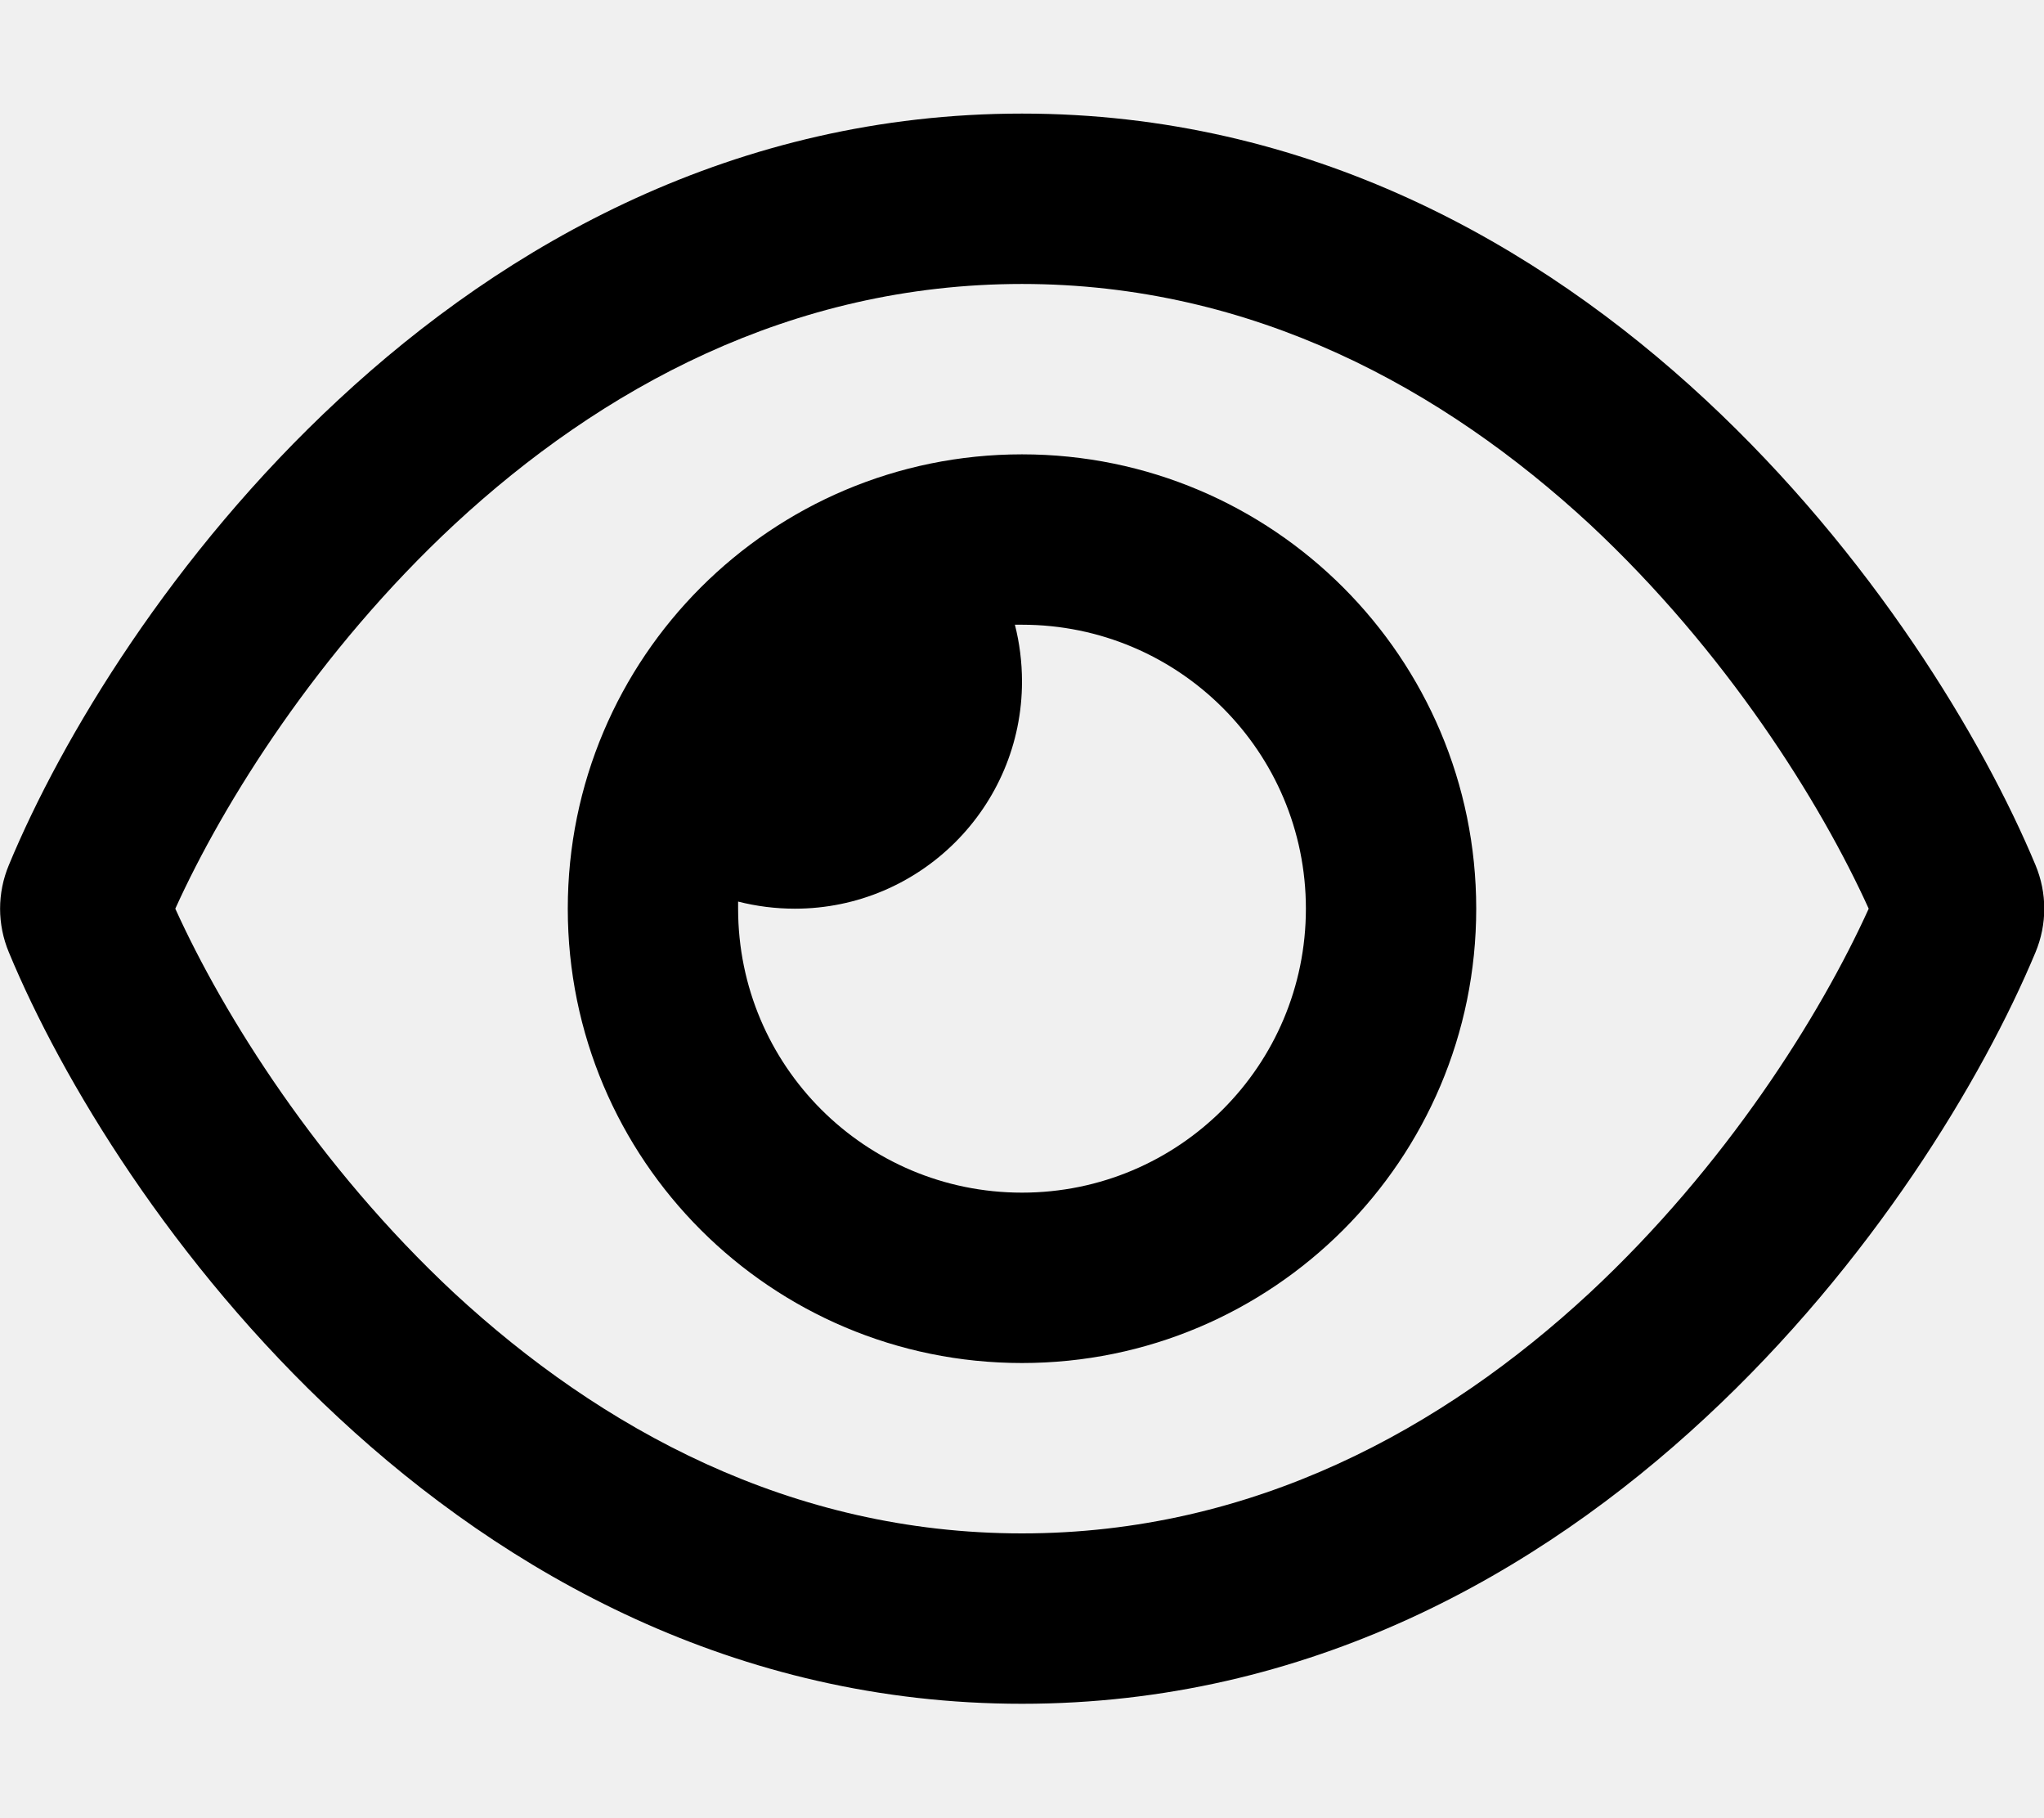
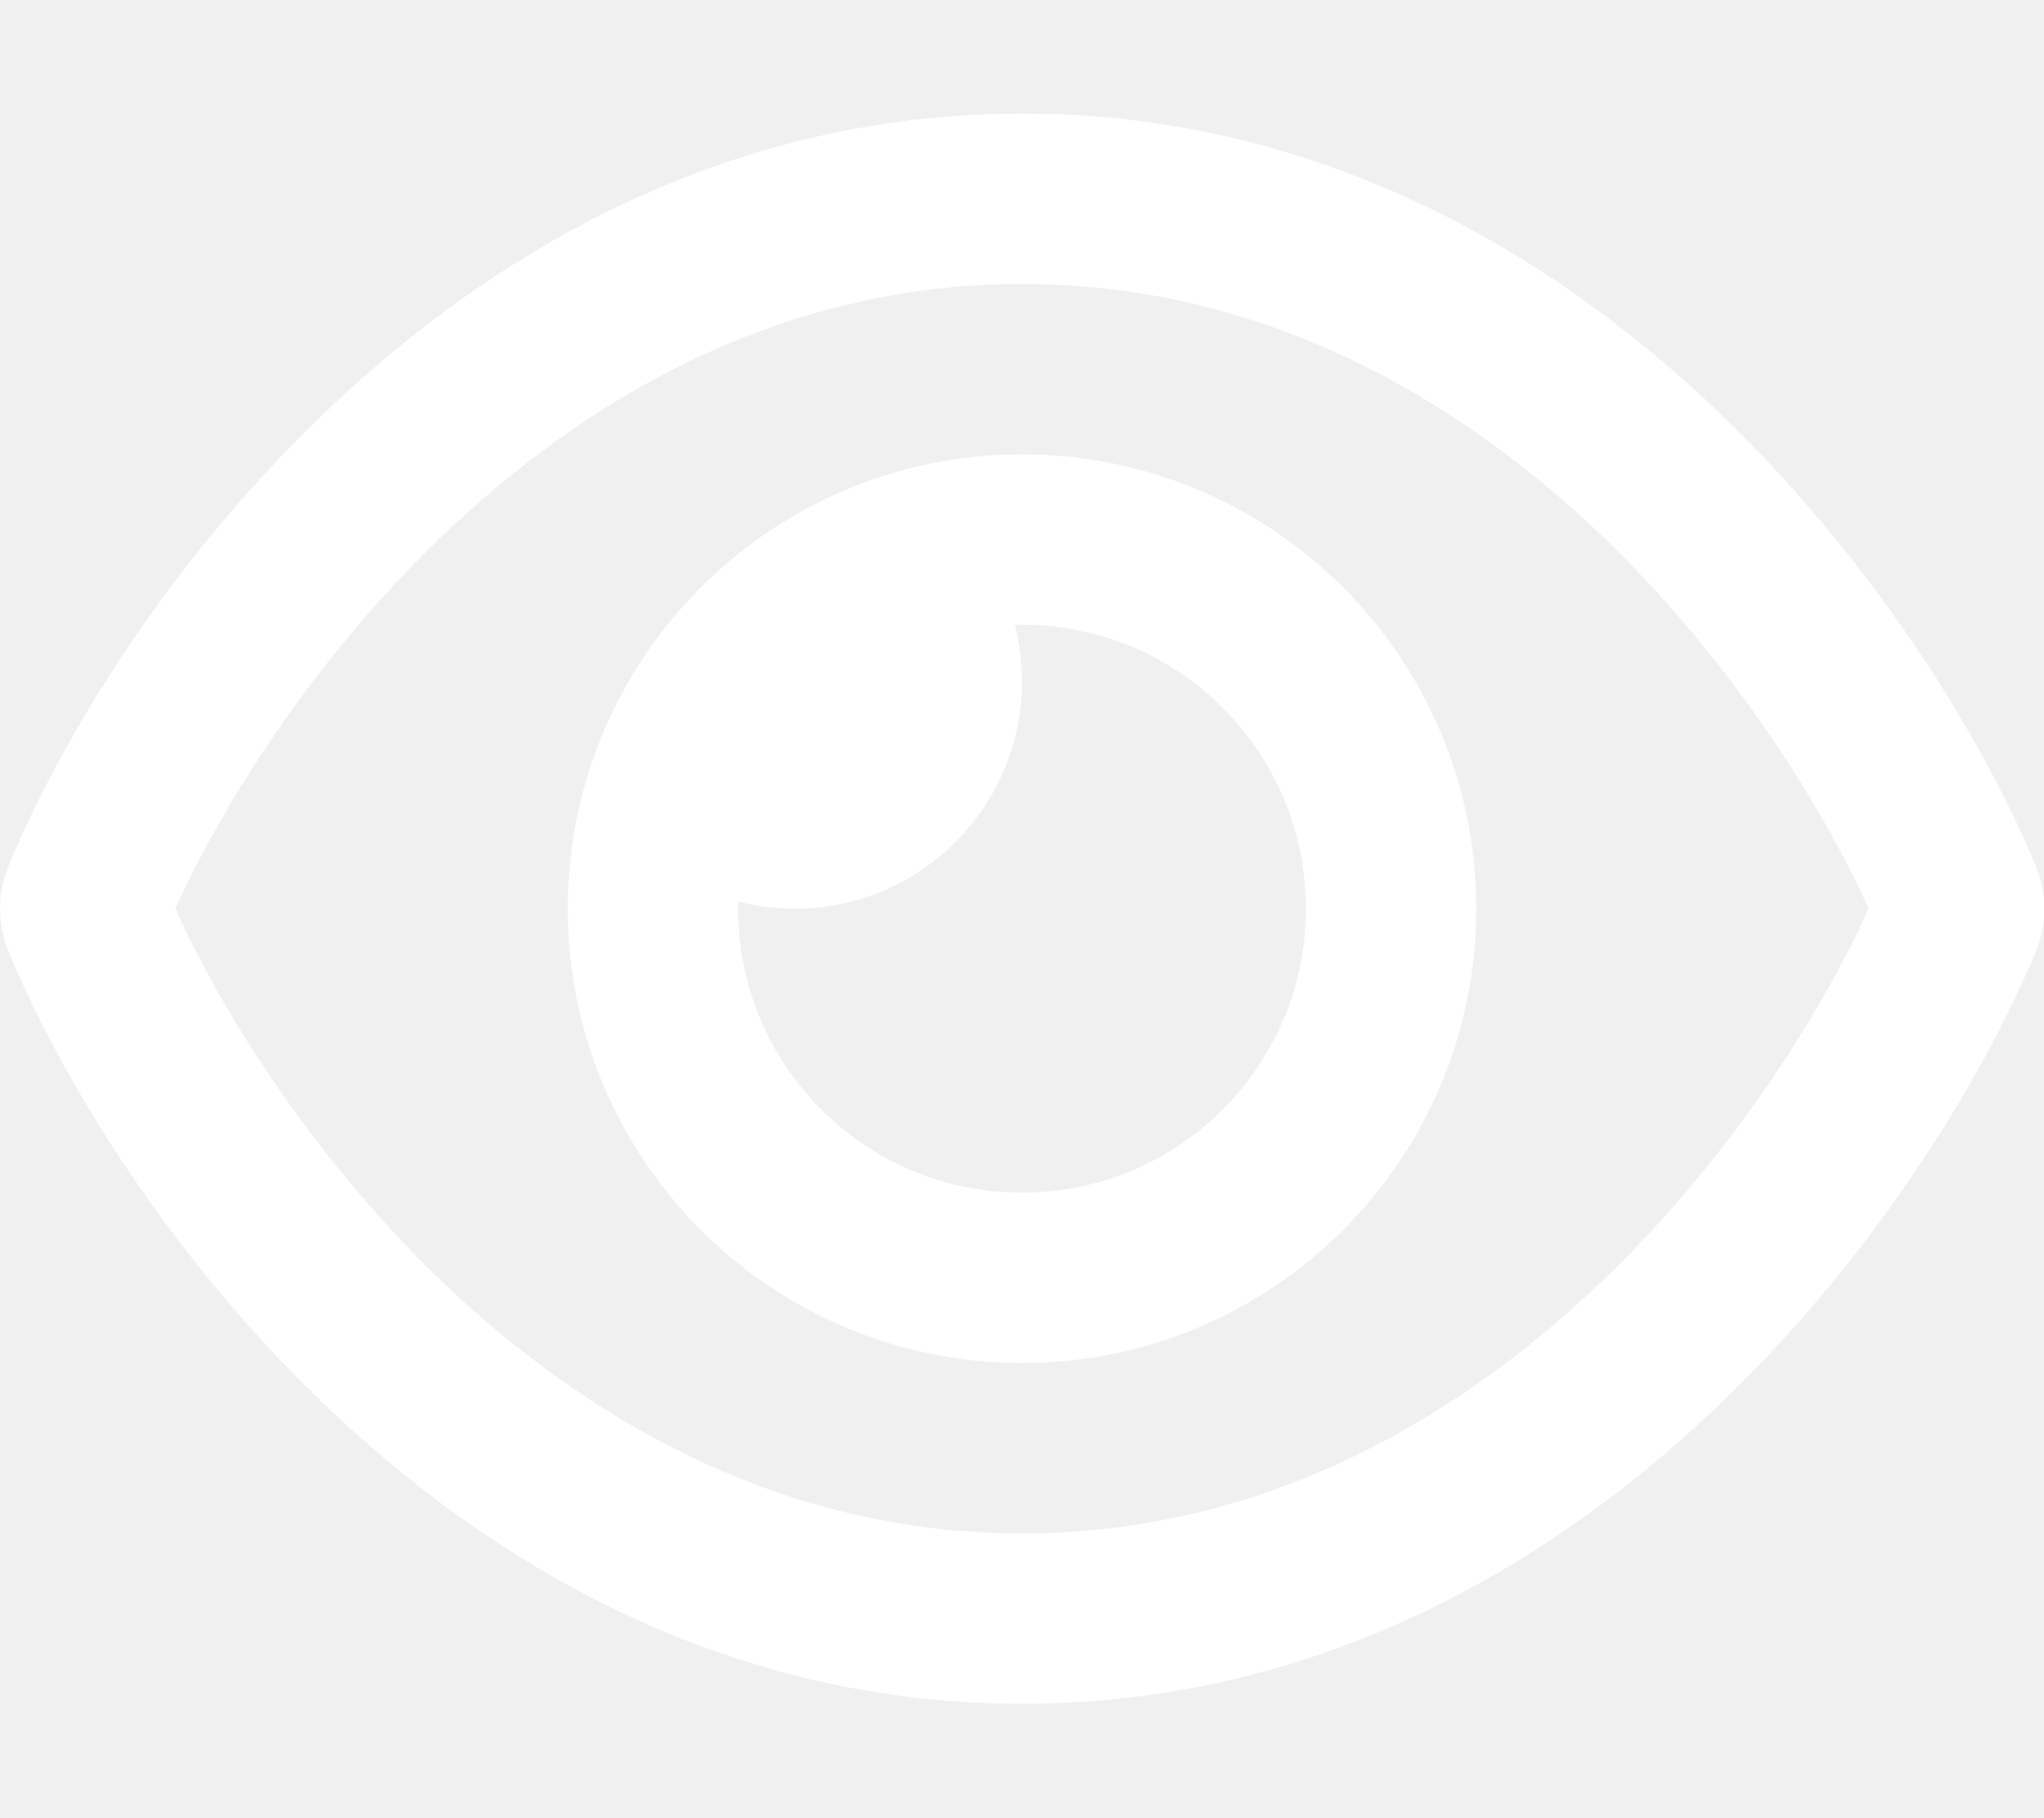
<svg xmlns="http://www.w3.org/2000/svg" viewBox="0 0 576 512">
-   <path d="M288 80c-65.2 0-118.8 29.6-159.9 67.7C89.6 183.5 63 226 49.4 256c13.6 30 40.2 72.5 78.6 108.3C169.2 402.4 222.8 432 288 432s118.8-29.6 159.9-67.7C486.4 328.5 513 286 526.6 256c-13.6-30-40.2-72.5-78.6-108.3C406.8 109.6 353.2 80 288 80zM95.4 112.6C142.5 68.8 207.2 32 288 32s145.5 36.8 192.6 80.6c46.8 43.5 78.1 95.4 93 131.1c3.3 7.9 3.3 16.7 0 24.6c-14.9 35.7-46.2 87.7-93 131.1C433.5 443.2 368.8 480 288 480s-145.5-36.8-192.6-80.6C48.6 356 17.3 304 2.5 268.3c-3.3-7.9-3.3-16.7 0-24.6C17.3 208 48.6 156 95.4 112.6zM288 336c44.2 0 80-35.8 80-80s-35.8-80-80-80c-.7 0-1.3 0-2 0c1.3 5.1 2 10.5 2 16c0 35.3-28.7 64-64 64c-5.5 0-10.9-.7-16-2c0 .7 0 1.3 0 2c0 44.2 35.8 80 80 80zm0-208a128 128 0 1 1 0 256 128 128 0 1 1 0-256z" />
+   <path fill="white" d="M288 80c-65.2 0-118.8 29.6-159.9 67.7C89.6 183.5 63 226 49.4 256c13.6 30 40.2 72.5 78.6 108.3C169.2 402.4 222.8 432 288 432s118.8-29.6 159.9-67.7C486.4 328.5 513 286 526.6 256c-13.6-30-40.2-72.5-78.6-108.3C406.8 109.6 353.2 80 288 80zM95.4 112.6C142.5 68.8 207.2 32 288 32s145.5 36.8 192.6 80.6c46.8 43.5 78.1 95.4 93 131.1c3.3 7.9 3.3 16.7 0 24.6c-14.9 35.7-46.2 87.7-93 131.1C433.5 443.2 368.8 480 288 480s-145.5-36.8-192.6-80.6C48.6 356 17.3 304 2.5 268.3c-3.3-7.9-3.3-16.7 0-24.6C17.3 208 48.6 156 95.4 112.6zM288 336c44.2 0 80-35.8 80-80s-35.8-80-80-80c-.7 0-1.3 0-2 0c1.3 5.1 2 10.5 2 16c0 35.3-28.7 64-64 64c-5.5 0-10.9-.7-16-2c0 .7 0 1.3 0 2c0 44.2 35.8 80 80 80zm0-208a128 128 0 1 1 0 256 128 128 0 1 1 0-256z" />
</svg>
